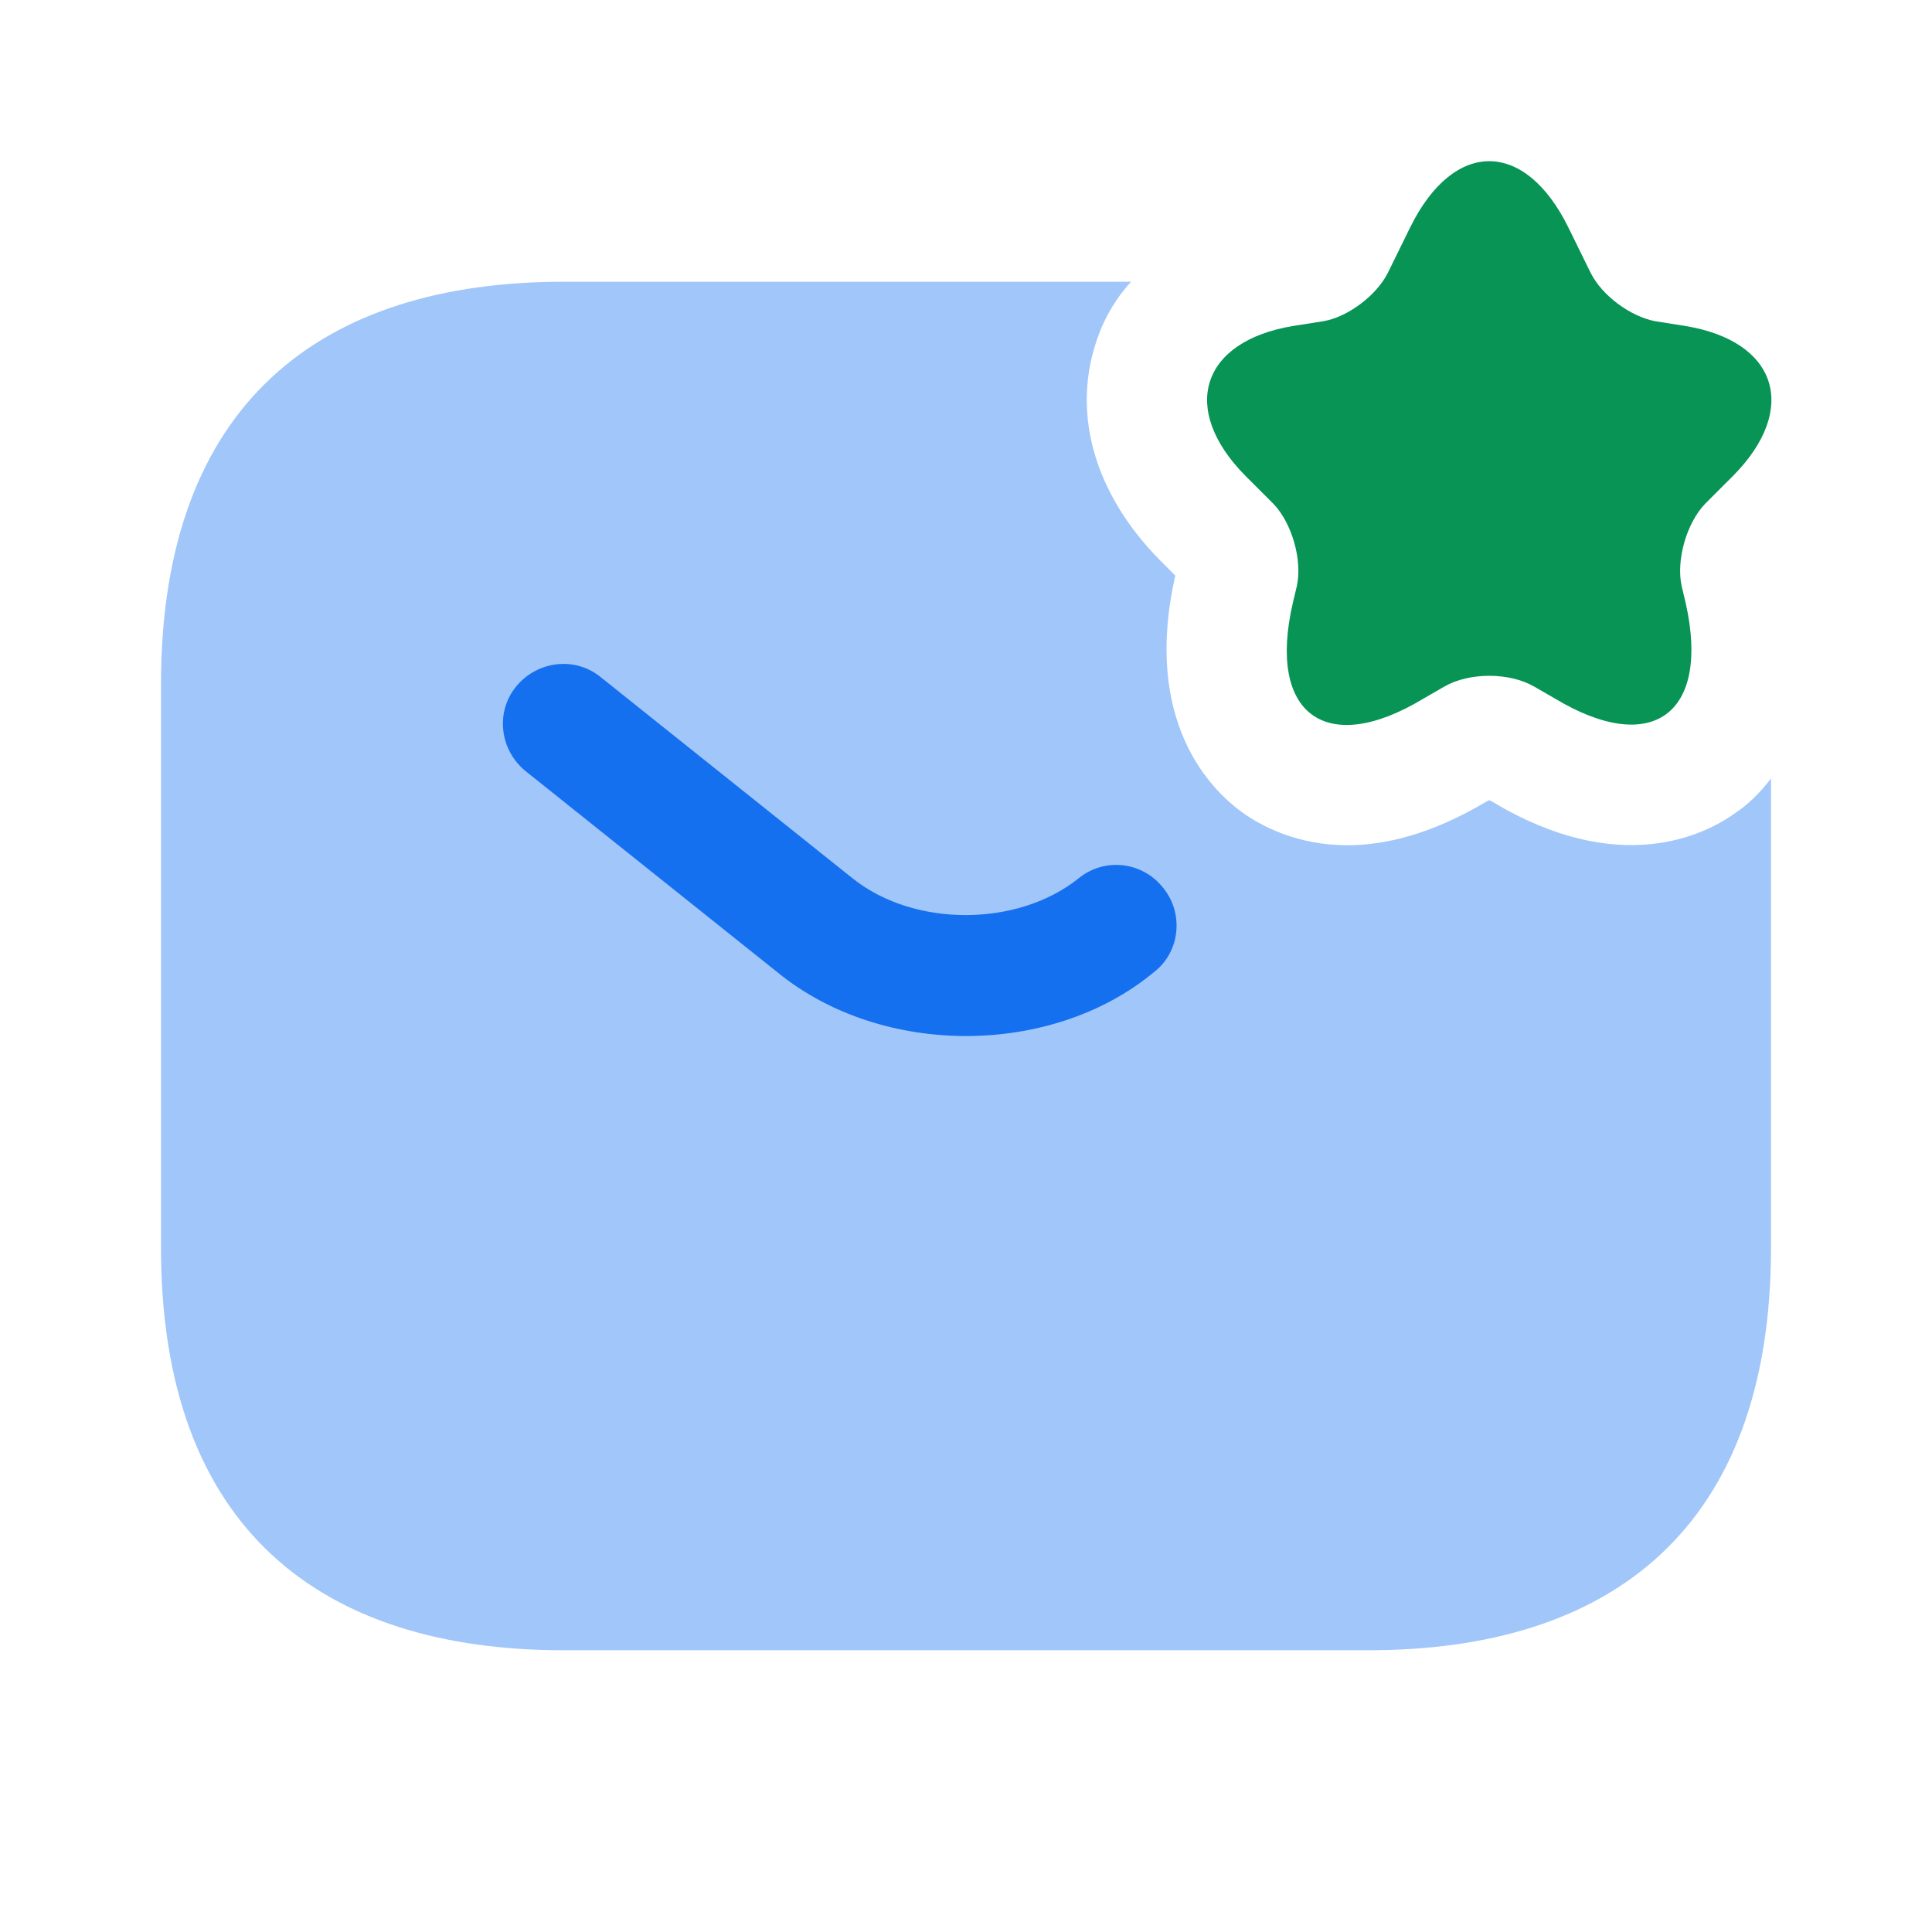
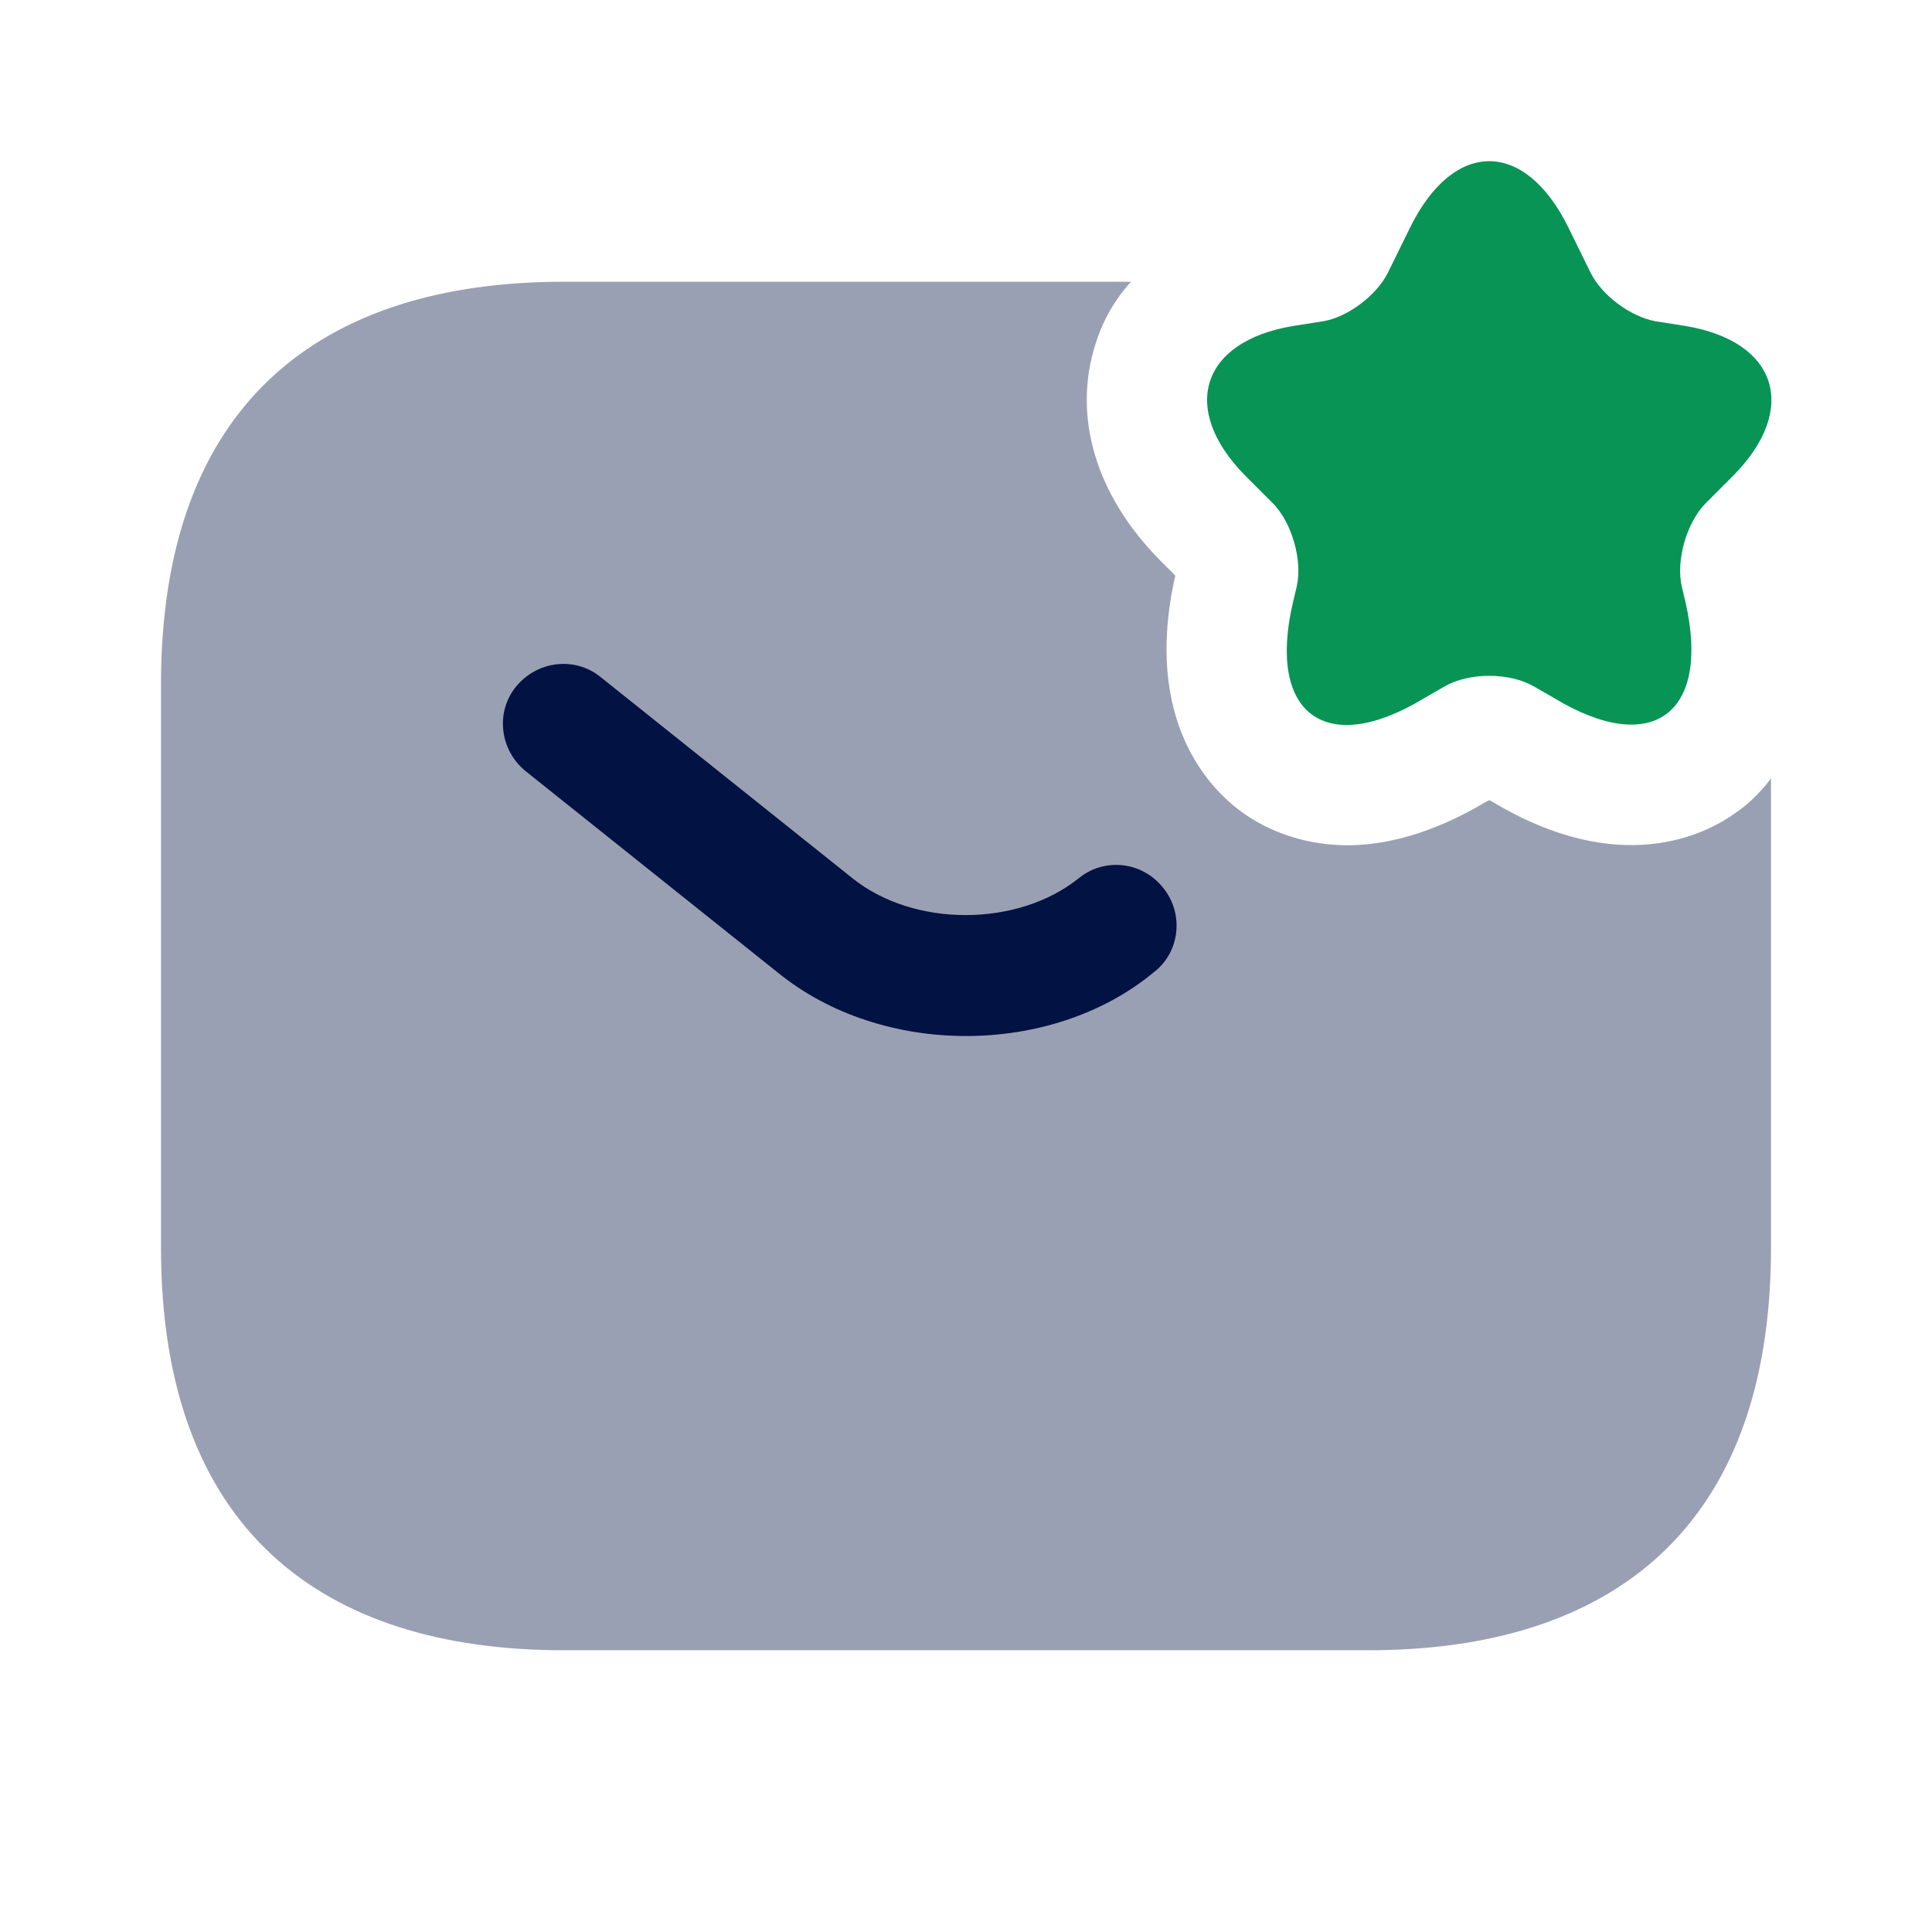
<svg xmlns="http://www.w3.org/2000/svg" width="96" height="96" viewBox="0 0 96 96" fill="none">
  <path d="M77.92 11.28L79.04 13.56C79.6 14.68 81 15.72 82.24 15.96L83.76 16.2C88.32 16.96 89.4 20.32 86.12 23.64L84.72 25.04C83.8 26 83.28 27.84 83.56 29.12L83.76 29.96C85 35.48 82.08 37.6 77.28 34.72L76.24 34.12C75 33.4 73 33.4 71.76 34.12L70.72 34.72C65.88 37.64 62.96 35.48 64.24 29.96L64.44 29.12C64.72 27.84 64.2 26 63.28 25.04L61.88 23.64C58.6 20.32 59.68 16.96 64.24 16.2L65.76 15.96C66.96 15.76 68.4 14.68 68.96 13.56L70.08 11.28C72.24 6.92 75.76 6.92 77.92 11.28Z" fill="#079455" />
-   <path opacity="0.4" d="M88 38.68V62C88 76 80 82 68 82H28C16 82 8 76 8 62V34C8 20 16 14 28 14H56.2C55.4 14.88 54.8 15.92 54.44 17.08C53.28 20.68 54.44 24.6 57.64 27.84L58.4 28.6C56.76 35.84 60.16 39.24 61.72 40.36C62.6 41 64.4 42 66.96 42C68.84 42 71.16 41.44 73.84 39.84L74 39.76L74.16 39.84C80.48 43.64 84.76 41.48 86.28 40.36C86.76 40.04 87.4 39.48 88 38.68Z" fill="#1570EF" />
-   <path d="M48 51.48C44.64 51.48 41.24 50.44 38.64 48.32L26.12 38.32C24.84 37.28 24.6 35.4 25.64 34.12C26.68 32.84 28.56 32.6 29.84 33.64L42.36 43.64C45.4 46.08 50.56 46.08 53.6 43.64C54.88 42.6 56.76 42.8 57.8 44.12C58.84 45.4 58.64 47.32 57.32 48.32C54.76 50.44 51.36 51.48 48 51.48Z" fill="#1570EF" />
+   <path opacity="0.4" d="M88 38.68V62C88 76 80 82 68 82H28C16 82 8 76 8 62V34C8 20 16 14 28 14H56.2C55.4 14.88 54.8 15.92 54.44 17.08C53.28 20.68 54.44 24.6 57.64 27.84L58.4 28.6C56.76 35.84 60.16 39.24 61.72 40.36C62.6 41 64.4 42 66.96 42C68.84 42 71.16 41.44 73.84 39.84L74 39.76L74.16 39.84C80.48 43.64 84.76 41.48 86.28 40.36C86.76 40.04 87.4 39.48 88 38.68Z" fill="#021242" />
+   <path d="M48 51.48C44.64 51.48 41.24 50.44 38.64 48.32L26.12 38.32C24.84 37.28 24.6 35.4 25.64 34.12C26.68 32.84 28.56 32.6 29.84 33.64L42.36 43.64C45.4 46.08 50.56 46.08 53.6 43.64C54.88 42.6 56.76 42.8 57.8 44.12C58.84 45.4 58.64 47.32 57.32 48.32C54.76 50.44 51.36 51.48 48 51.48Z" fill="#021242" />
</svg>
